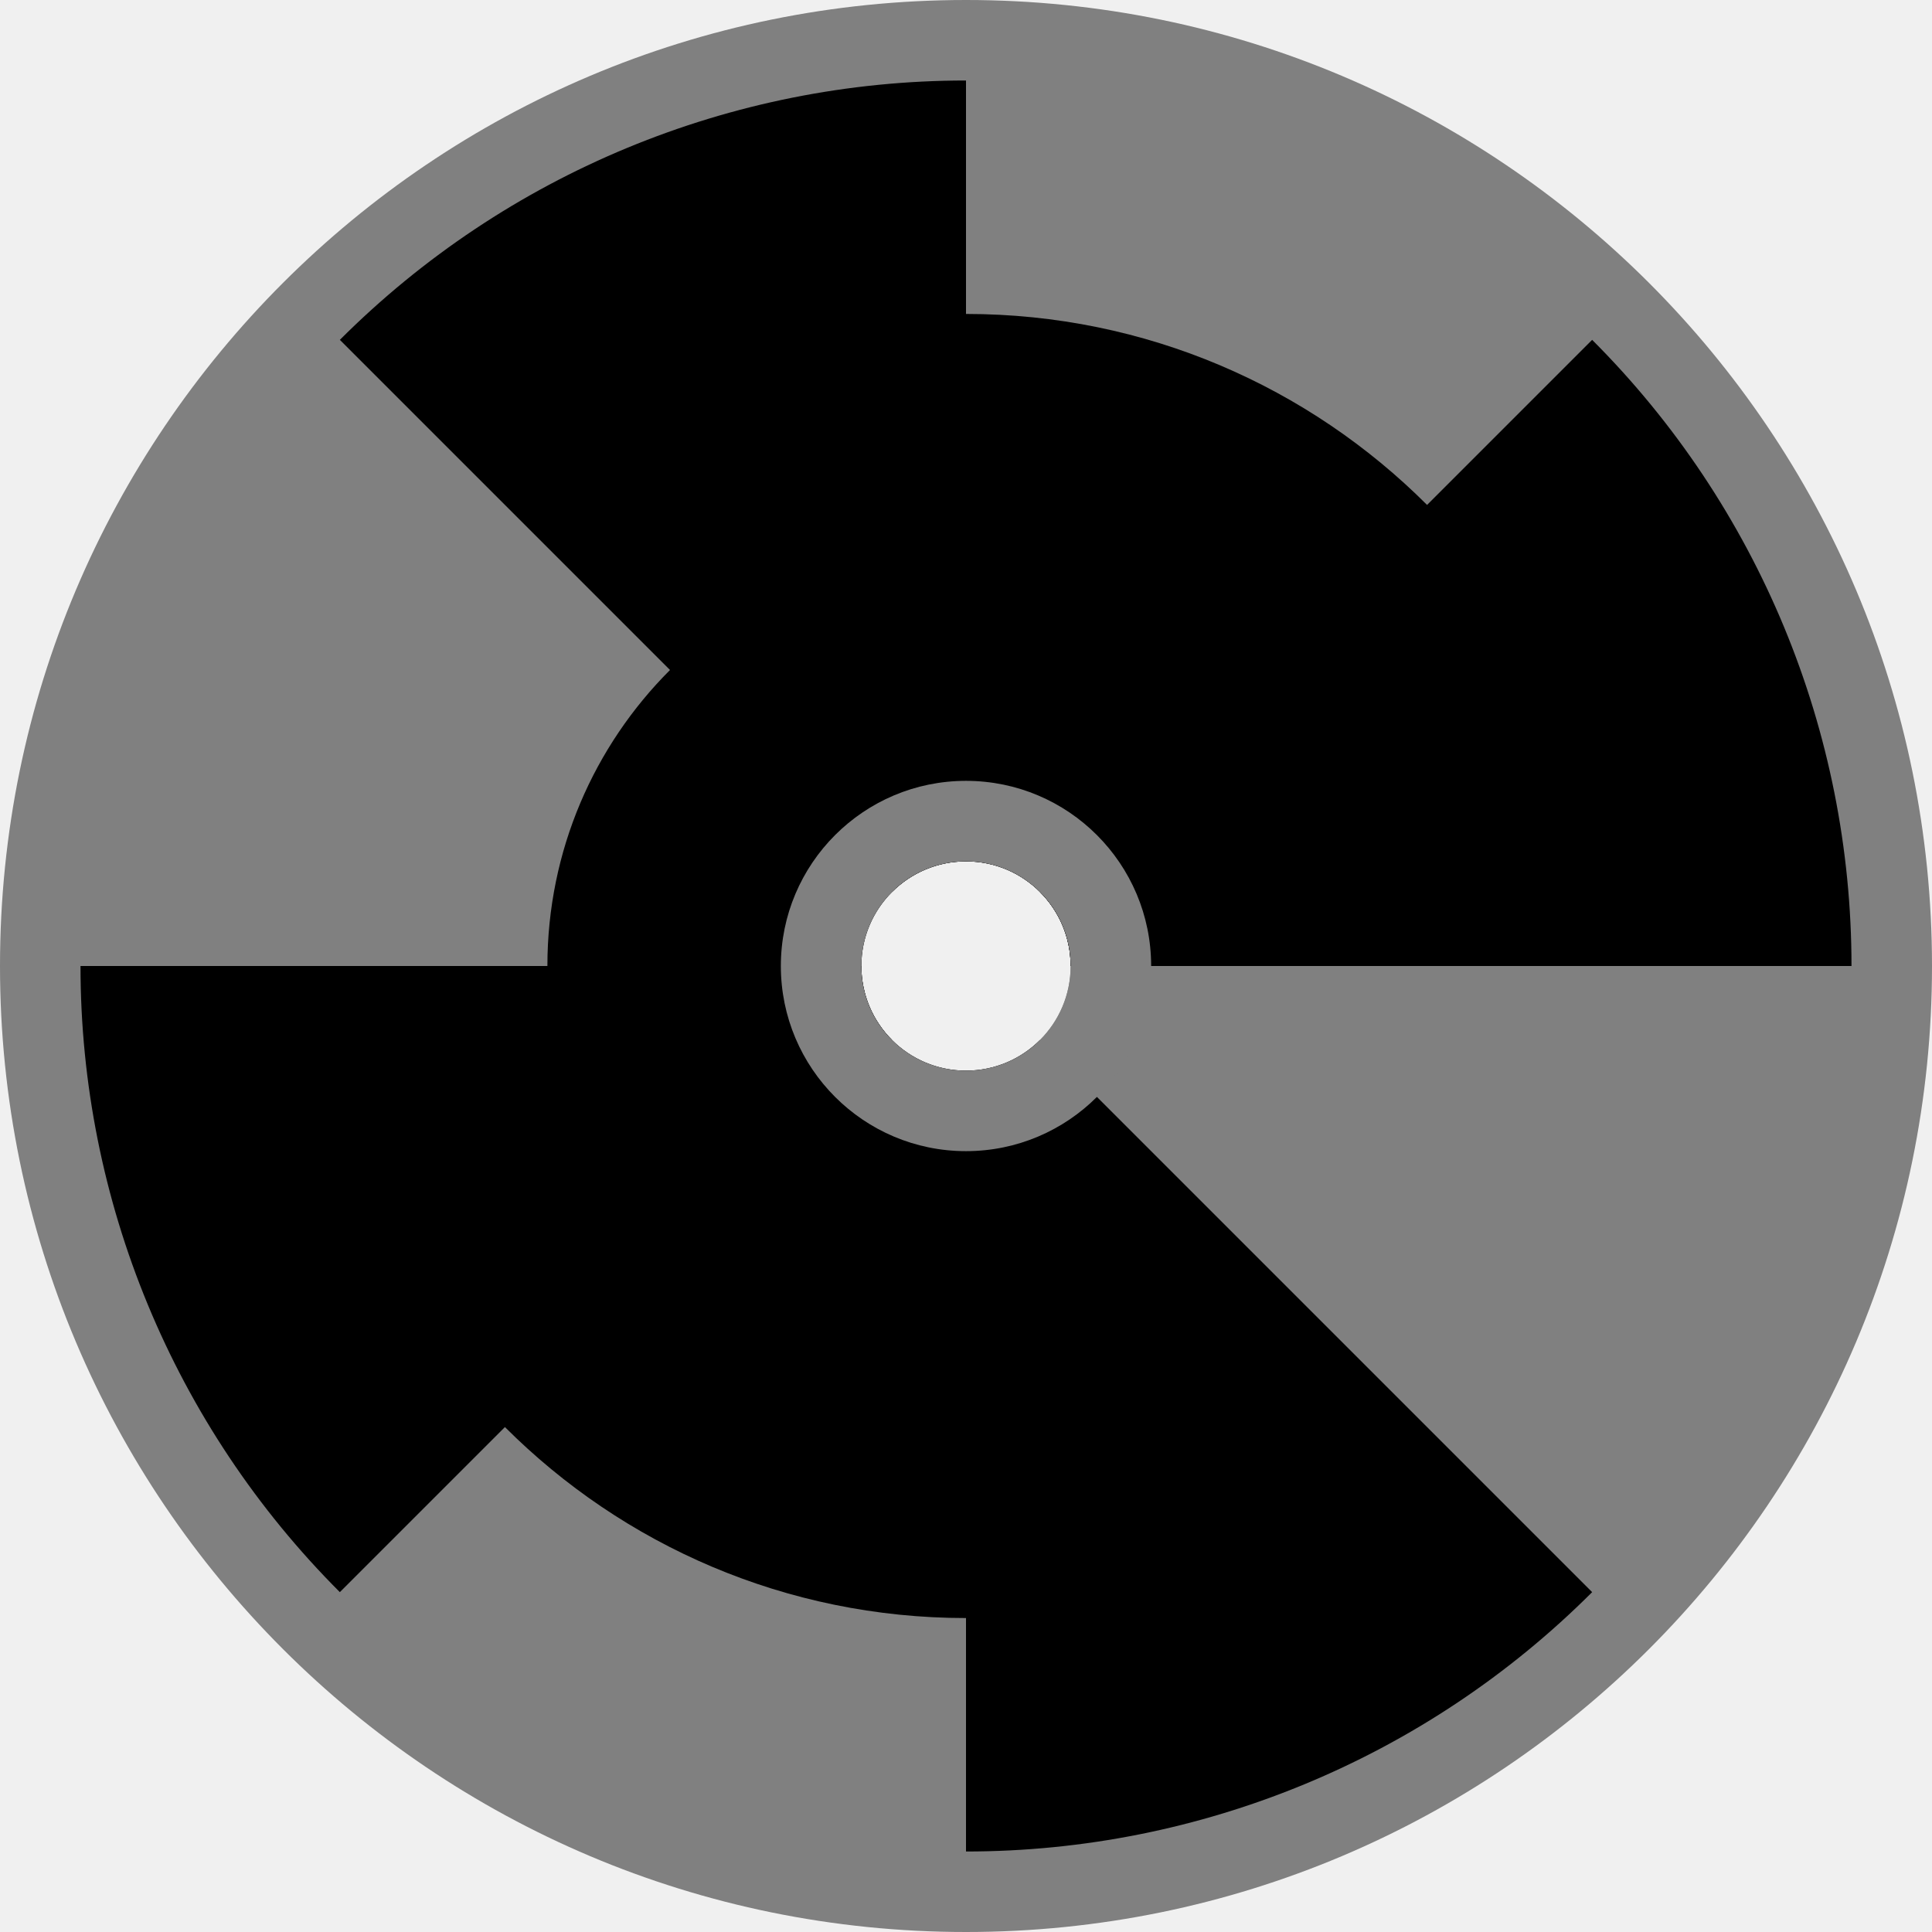
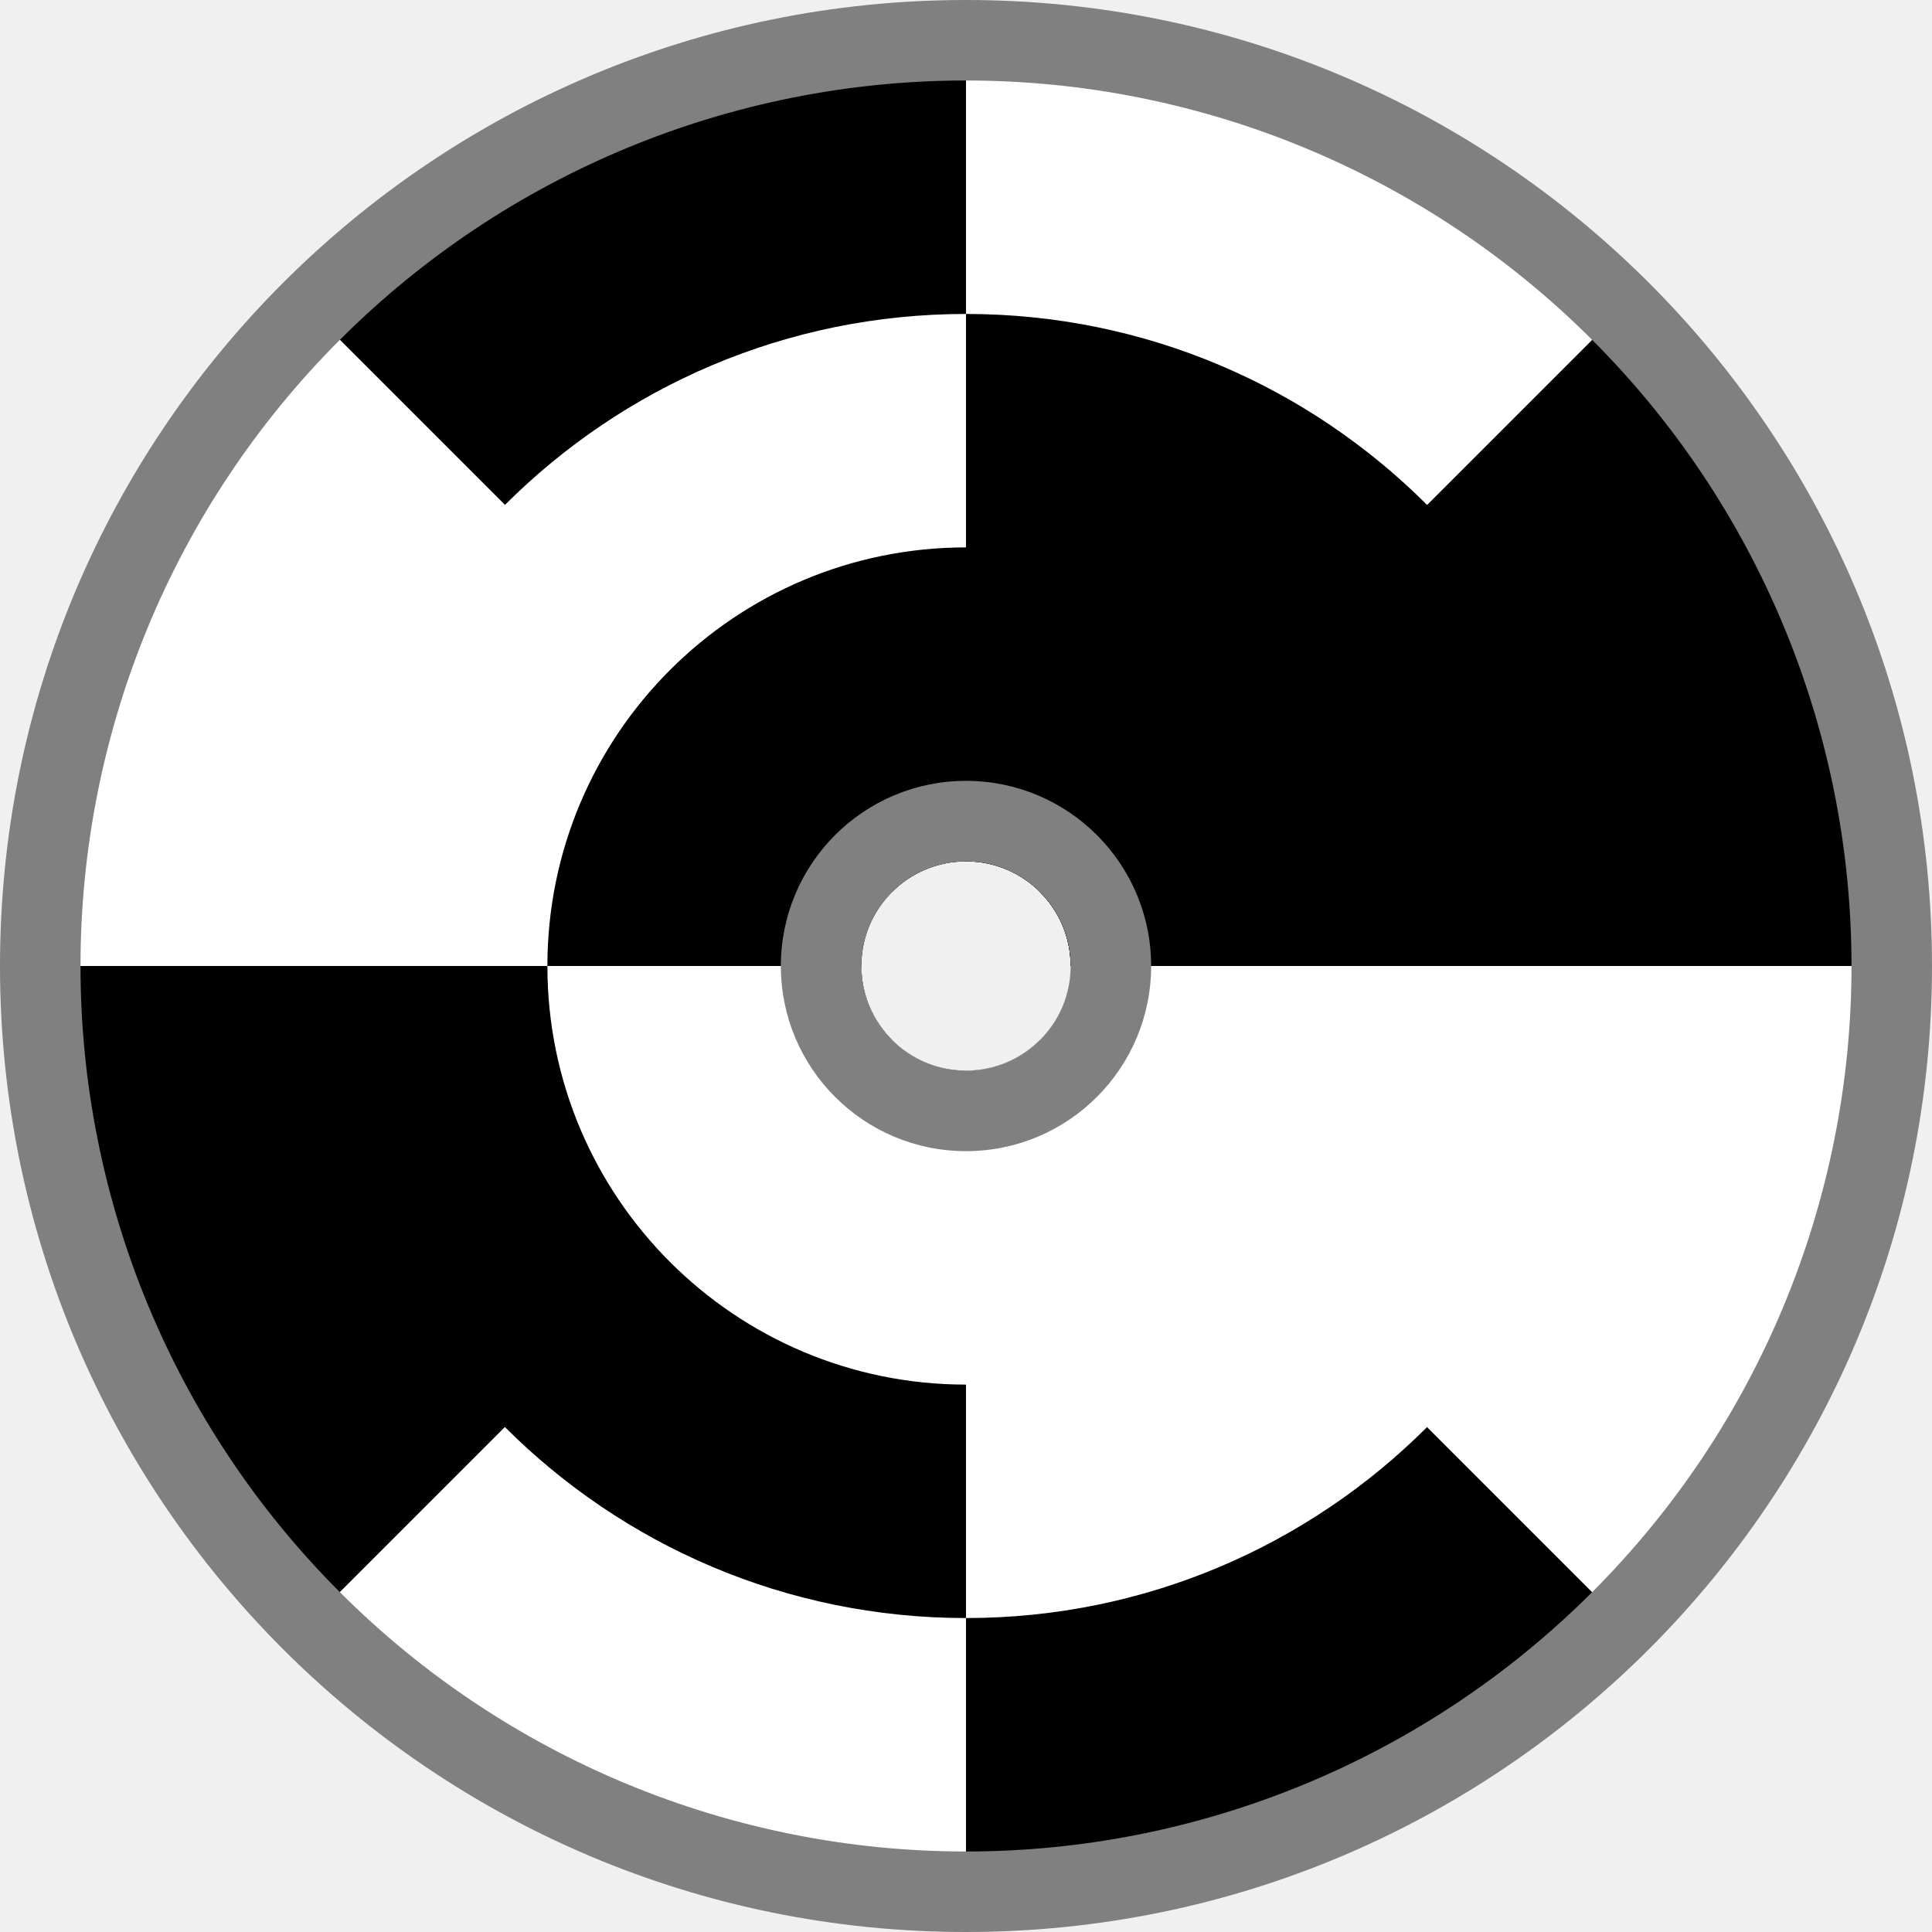
<svg xmlns="http://www.w3.org/2000/svg" width="120mm" height="120mm" viewBox="0,0,120,120">
-   <style>.background {
-   fill: white;
- }
- .background {
-   fill: black;
- }
- .fringe {
-   fill: gray;
- }
- .lasercut {
-   fill: none !important;
-   stroke: rgb(255, 0, 0) !important;
-   stroke-width: 0.1 !important;
- }</style>
+   <style>
+     .foreground {
+       fill: white;
+     }
+     .background {
+       fill: black;
+     }
+     .fringe {
+       fill: gray;
+     }
+     .lasercut {
+       fill: none !important;
+       stroke: rgb(255, 0, 0) !important;
+       stroke-width: 0.1 !important;
+     }
+   </style>
  <defs>
    <clipPath id="discWithAxleHole" transform="translate(-60,-60)">
      <path d="M0,0 h120 v120 h-120 z M53.5, 60 a 1,1 0 0 0 13,0 a 1,1 0 0 0 -13,0 z" />
    </clipPath>
  </defs>
  <g fill="transparent" transform="translate(60,60)" clip-path="url(#discWithAxleHole)">
    <circle class="fringe" r="60" style="fill:gray;stroke-width:0.1" />
    <g>
      <path d="M0,0L55,0A55,55 0 0 0 38.891,-38.891Z" class="background" />
      <path d="M0,0L38.891,-38.891A55,55 0 0 0 3.3677786976552213e-15,-55Z" class="foreground" />
      <path d="M0,0L3.3677786976552213e-15,-55A55,55 0 0 0 -38.891,-38.891Z" class="background" />
      <path d="M0,0L-38.891,-38.891A55,55 0 0 0 -55,-6.735557395310443e-15Z" class="foreground" />
      <path d="M0,0L-55,-6.735557395310443e-15A55,55 0 0 0 -38.891,38.891Z" class="background" />
      <path d="M0,0L-38.891,38.891A55,55 0 0 0 -1.0103336092965664e-14,55Z" class="foreground" />
      <path d="M0,0L-1.0103336092965664e-14,55A55,55 0 0 0 38.891,38.891Z" class="background" />
      <path d="M0,0L38.891,38.891A55,55 0 0 0 55,1.3471114790620885e-14Z" class="foreground" />
    </g>
    <g>
      <path d="M0,0L40.5,0A40.5,40.5 0 0 0 2.4799097682733903e-15,-40.5Z" class="background" />
      <path d="M0,0L2.4799097682733903e-15,-40.5A40.5,40.5 0 0 0 -40.5,-4.9598195365467806e-15Z" class="foreground" />
      <path d="M0,0L-40.5,-4.9598195365467806e-15A40.5,40.5 0 0 0 -7.43972930482017e-15,40.5Z" class="background" />
      <path d="M0,0L-7.43972930482017e-15,40.5A40.5,40.5 0 0 0 40.5,9.919639073093561e-15Z" class="foreground" />
    </g>
    <g>
      <path d="M0,0L26,0A26,26 0 0 0 -26,-3.184081677783118e-15Z" class="background" />
      <path d="M0,0L-26,-3.184081677783118e-15A26,26 0 0 0 26,6.368163355566236e-15Z" class="foreground" />
    </g>
    <circle class="fringe" r="11.5" />
  </g>
</svg>
